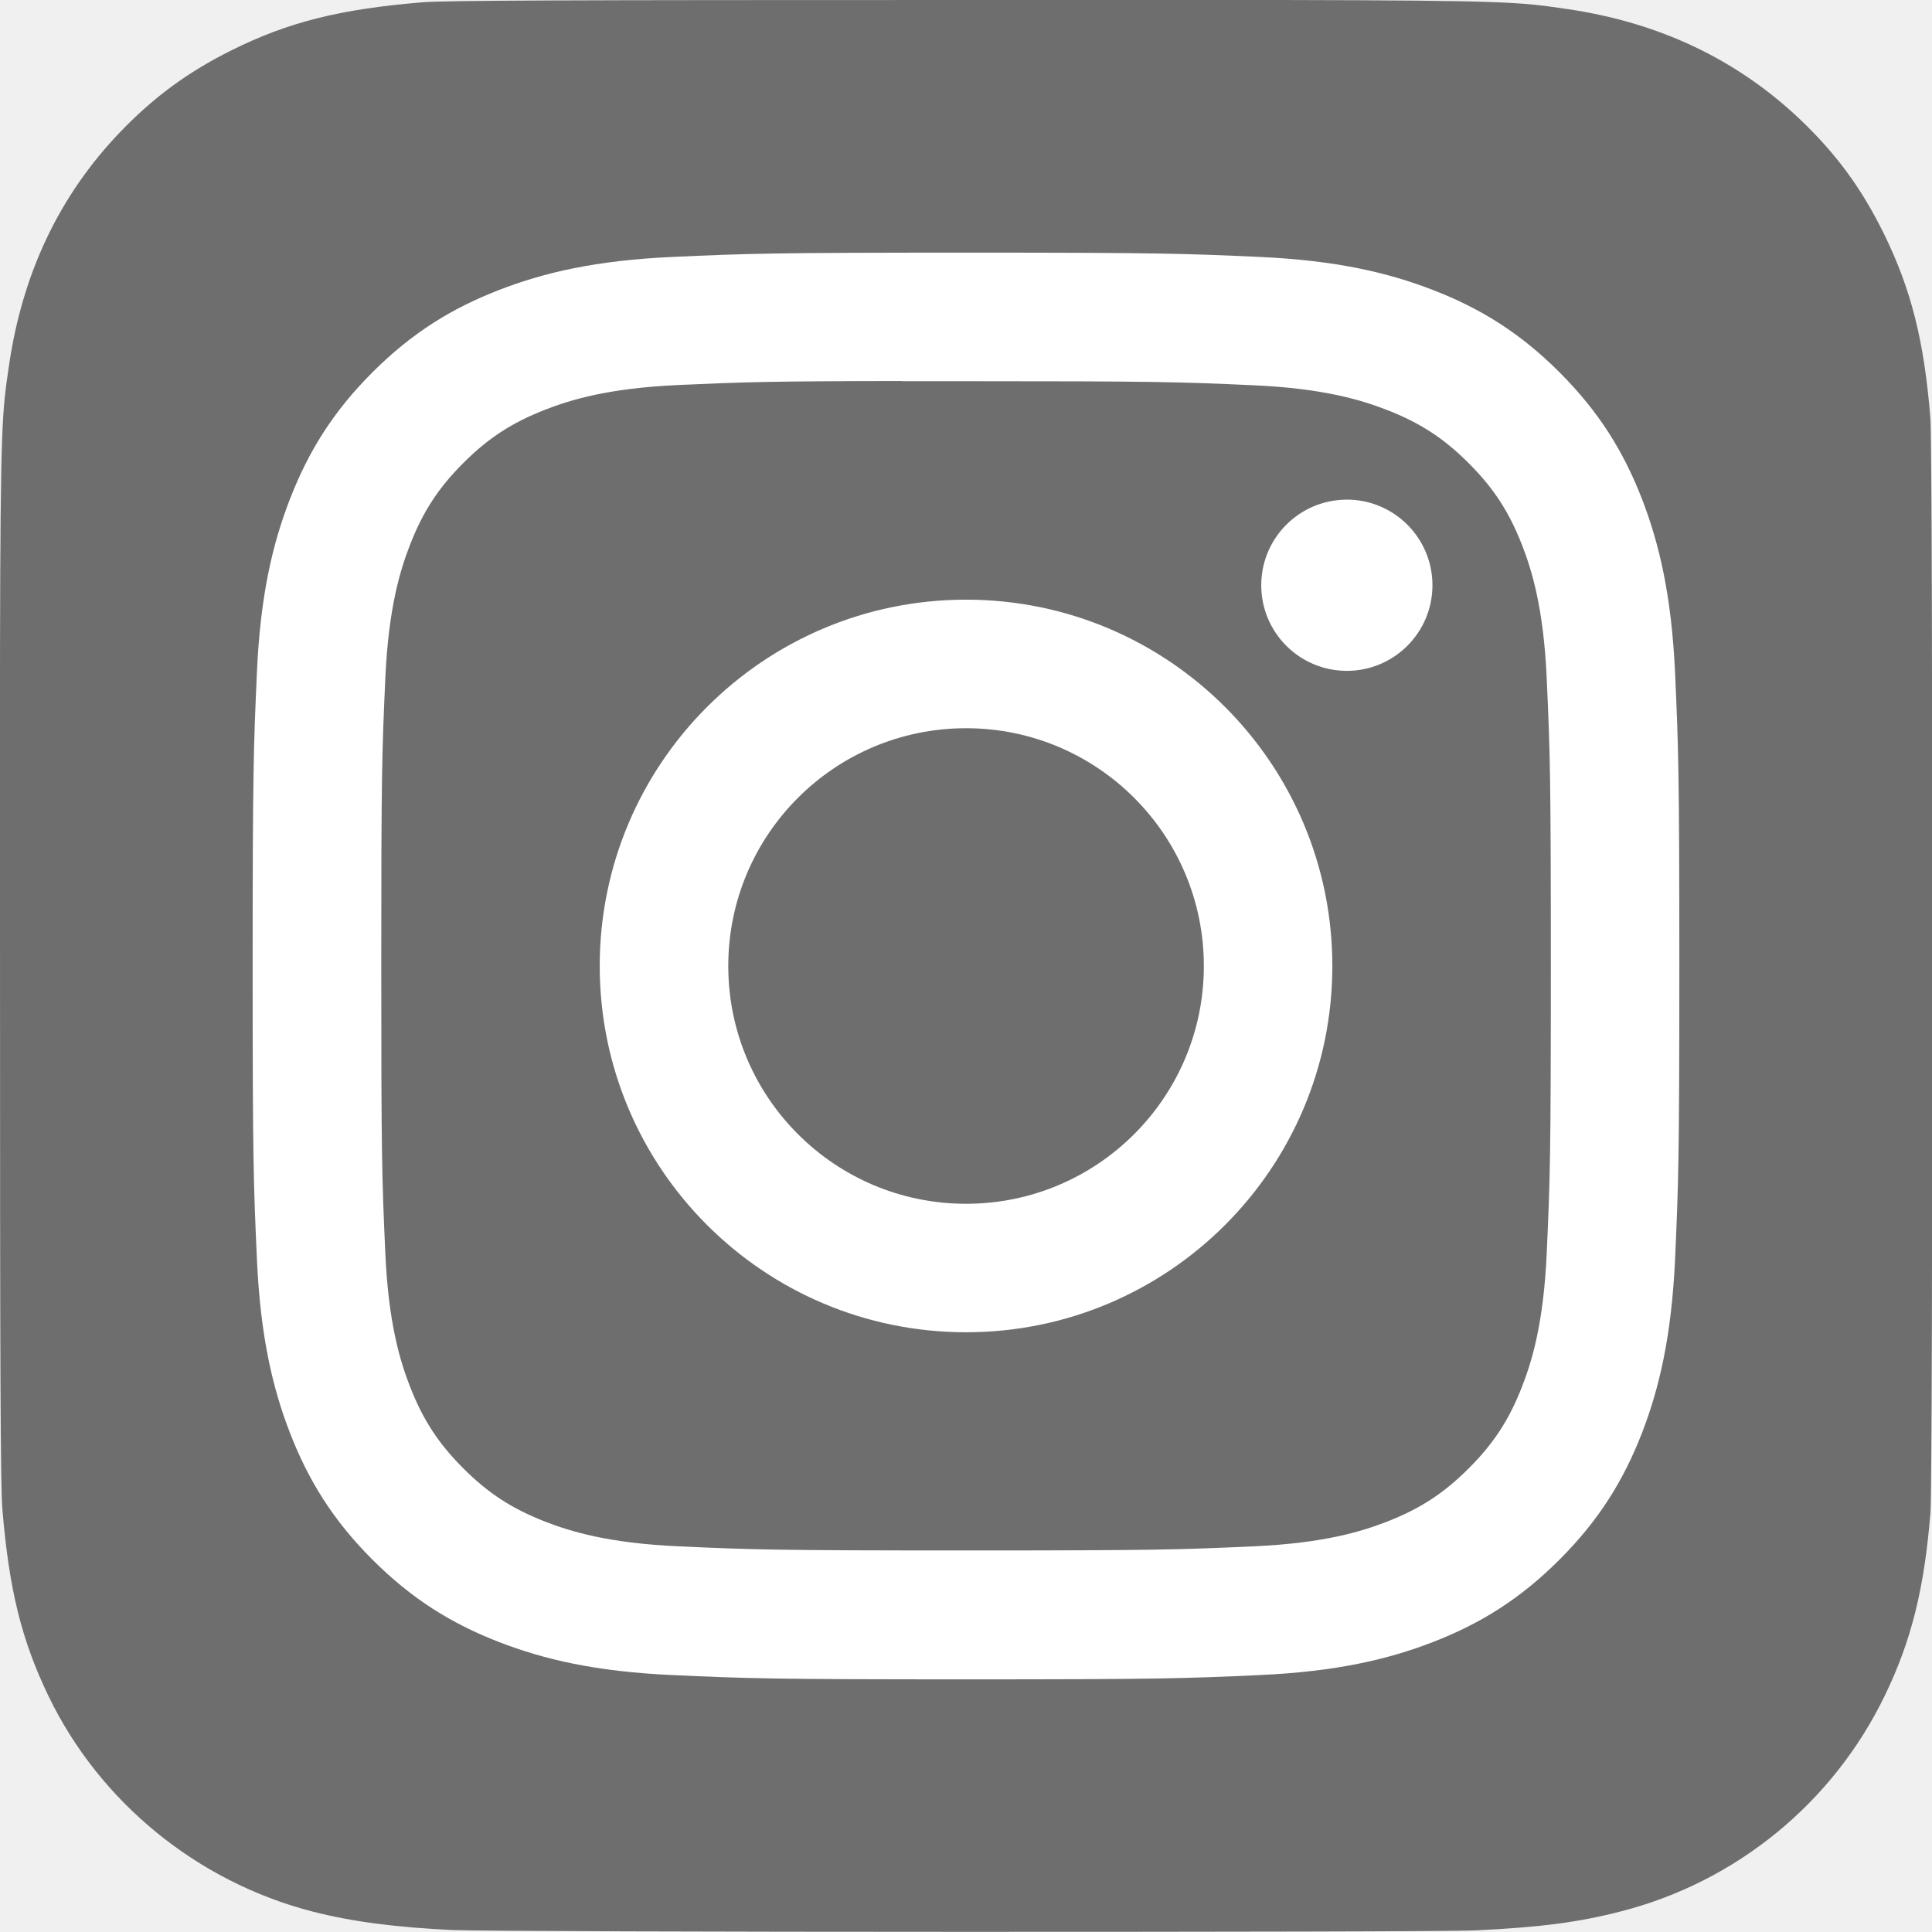
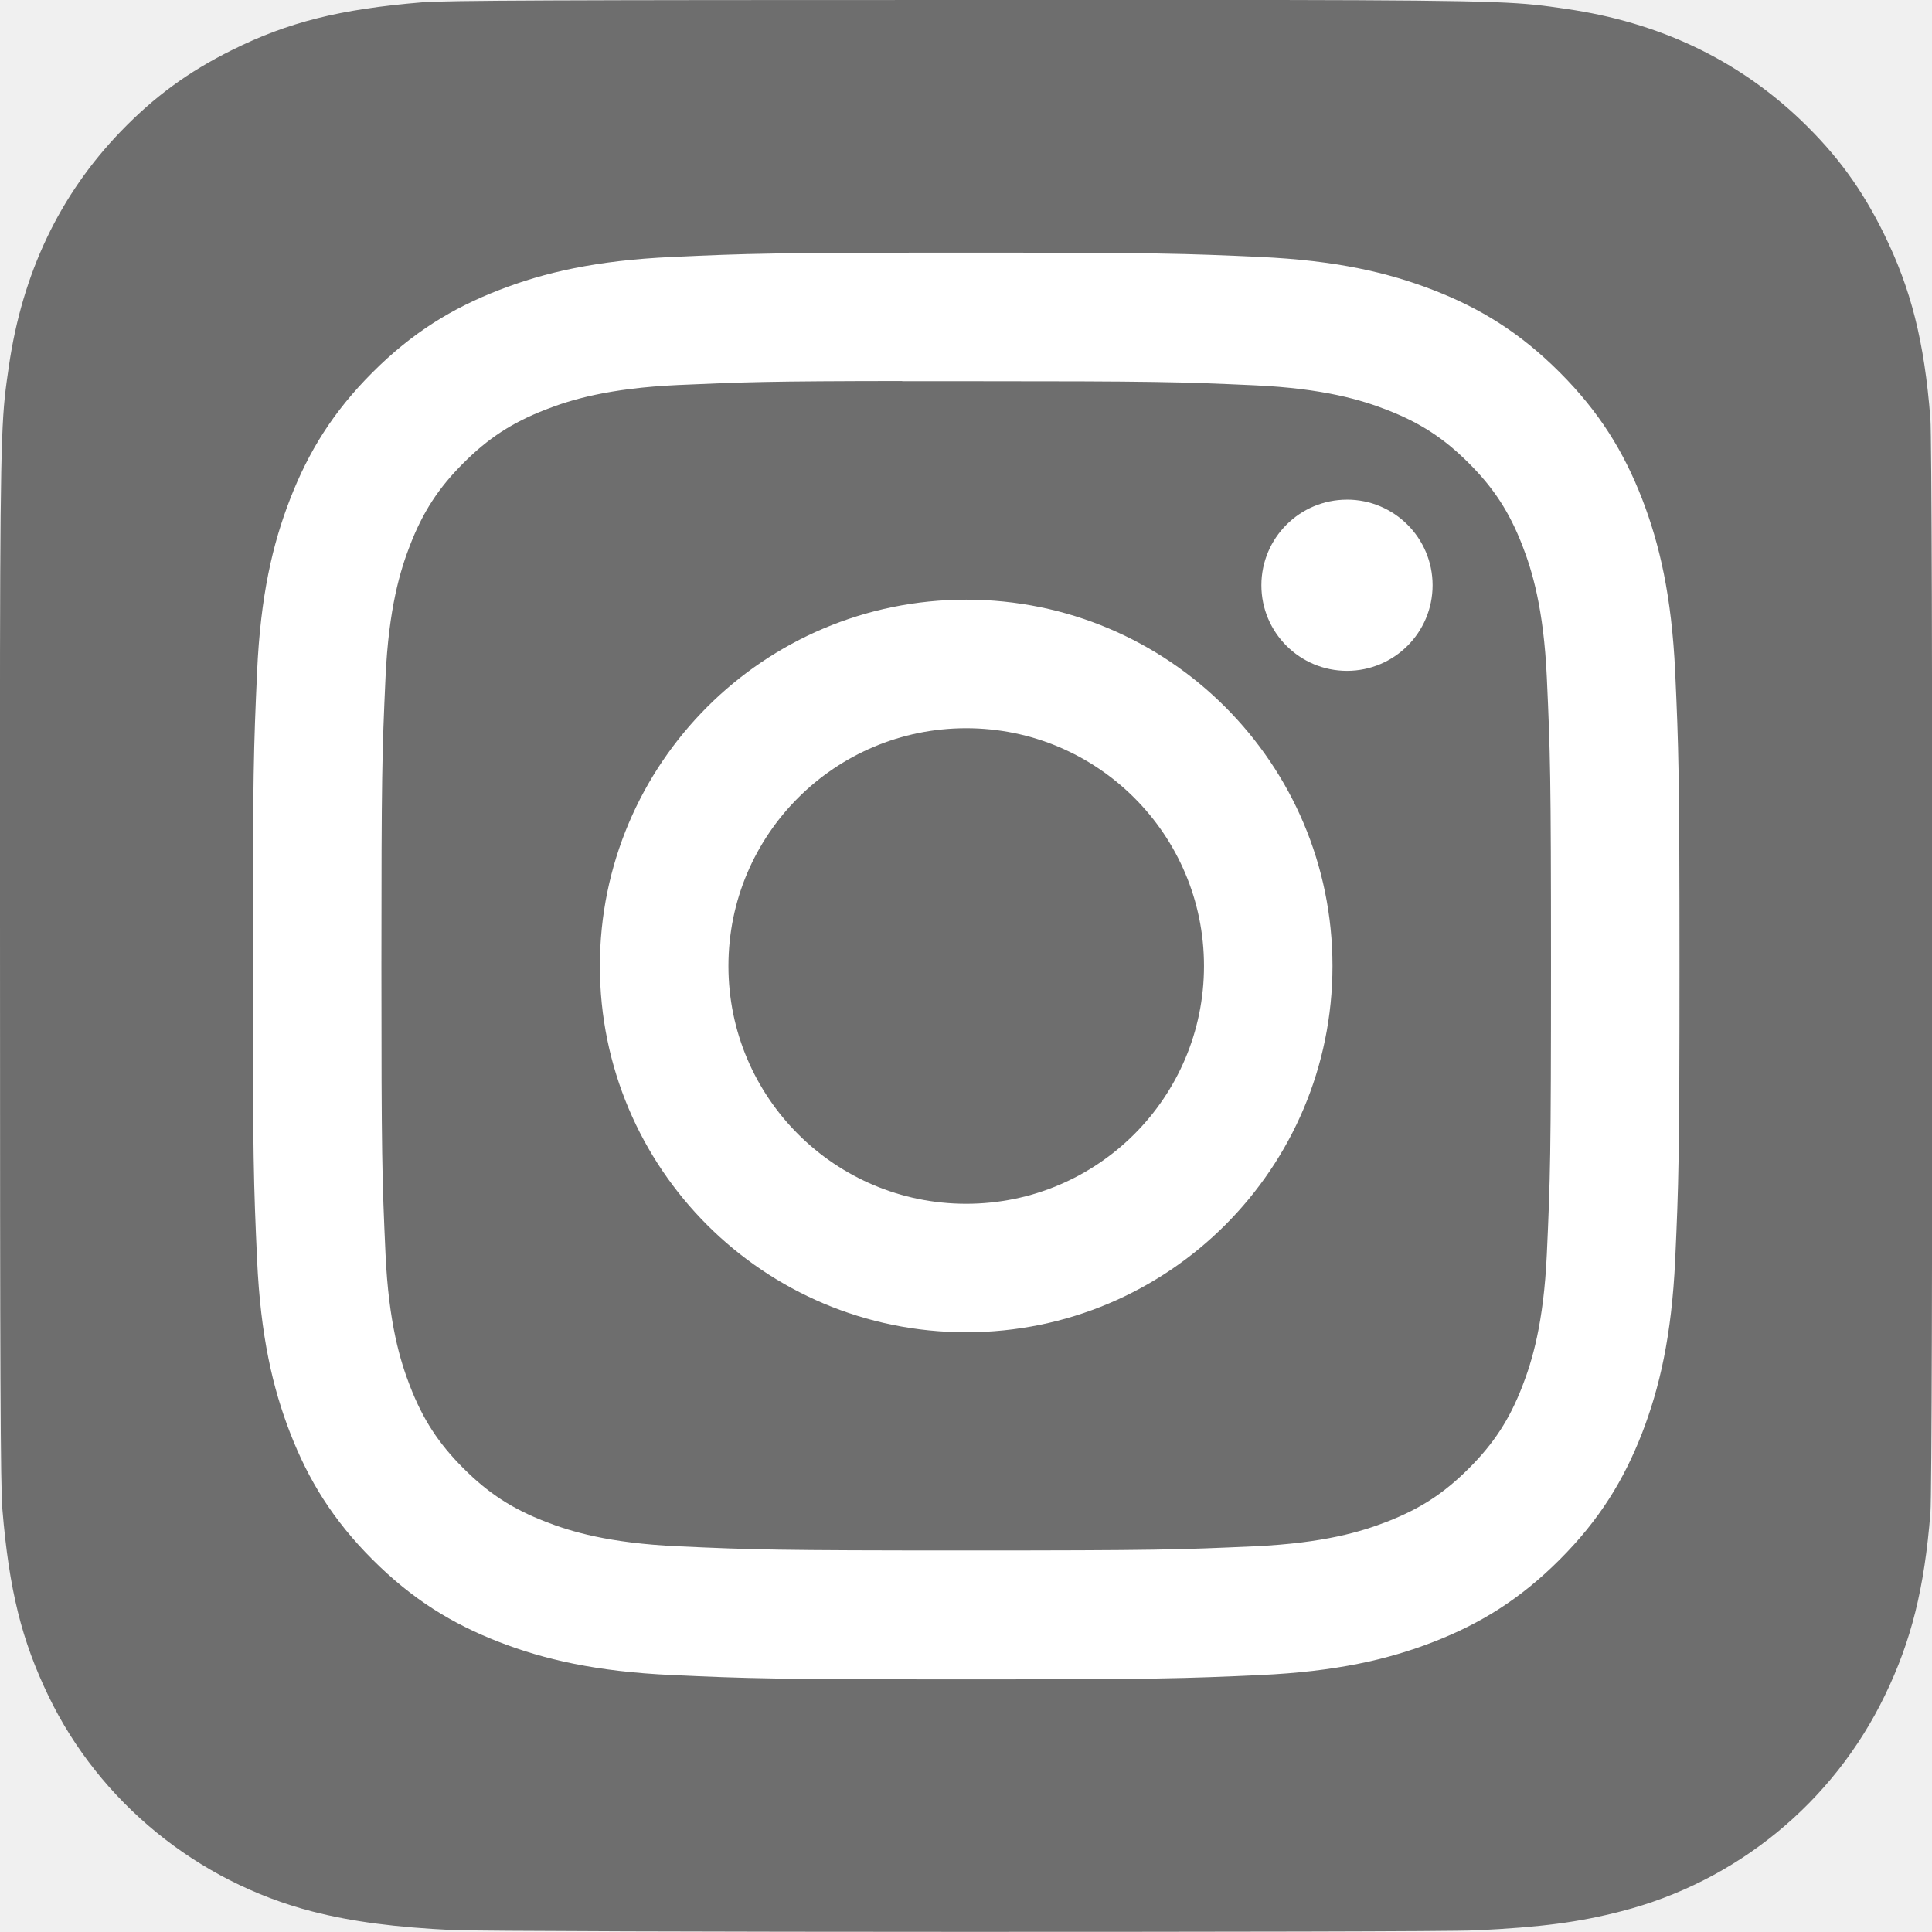
<svg xmlns="http://www.w3.org/2000/svg" viewBox="0 0 130 129.97" fill="rgba(0,0,0,.54)">
  <path d="M65.03 0C37.888 0 29.95.028 28.407.156c-5.57.463-9.036 1.34-12.812 3.22-2.91 1.445-5.205 3.12-7.47 5.468C4 13.126 1.5 18.394.595 24.656c-.44 3.04-.568 3.66-.594 19.188-.01 5.176 0 11.988 0 21.125 0 27.12.03 35.05.16 36.59.45 5.42 1.3 8.83 3.1 12.56 3.44 7.14 10.01 12.5 17.75 14.5 2.68.69 5.64 1.07 9.44 1.25 1.61.07 18.02.12 34.44.12 16.42 0 32.84-.02 34.41-.1 4.4-.207 6.955-.55 9.78-1.28a27.22 27.22 0 0 0 17.75-14.53c1.765-3.64 2.66-7.18 3.065-12.317.088-1.12.125-18.977.125-36.81 0-17.836-.04-35.66-.128-36.78-.41-5.22-1.305-8.73-3.127-12.44-1.495-3.037-3.155-5.305-5.565-7.624C116.9 4 111.64 1.5 105.372.596 102.335.157 101.73.027 86.19 0H65.03z" />
-   <path fill="#FFF" d="M66.004 18c-13.036 0-14.672.057-19.792.29-5.11.234-8.598 1.043-11.65 2.23-3.157 1.226-5.835 2.866-8.503 5.535-2.67 2.668-4.31 5.346-5.54 8.502-1.19 3.053-2 6.542-2.23 11.65C18.06 51.327 18 52.964 18 66s.058 14.667.29 19.787c.235 5.11 1.044 8.598 2.23 11.65 1.227 3.157 2.867 5.835 5.536 8.503 2.667 2.67 5.345 4.314 8.5 5.54 3.054 1.187 6.543 1.996 11.652 2.23 5.12.233 6.755.29 19.79.29 13.037 0 14.668-.057 19.788-.29 5.11-.234 8.602-1.043 11.656-2.23 3.156-1.226 5.83-2.87 8.497-5.54 2.67-2.668 4.31-5.346 5.54-8.502 1.18-3.053 1.99-6.542 2.23-11.65.23-5.12.29-6.752.29-19.788 0-13.036-.06-14.672-.29-19.792-.24-5.11-1.05-8.598-2.23-11.65-1.23-3.157-2.87-5.835-5.54-8.503-2.67-2.67-5.34-4.31-8.5-5.535-3.06-1.187-6.55-1.996-11.66-2.23-5.12-.233-6.75-.29-19.79-.29zm-4.306 8.65c1.278-.002 2.704 0 4.306 0 12.816 0 14.335.046 19.396.276 4.68.214 7.22.996 8.912 1.653 2.24.87 3.837 1.91 5.516 3.59 1.68 1.68 2.72 3.28 3.592 5.52.657 1.69 1.44 4.23 1.653 8.91.23 5.06.28 6.58.28 19.39s-.05 14.33-.28 19.39c-.214 4.68-.996 7.22-1.653 8.91-.87 2.24-1.912 3.835-3.592 5.514-1.68 1.68-3.275 2.72-5.516 3.59-1.69.66-4.232 1.44-8.912 1.654-5.06.23-6.58.28-19.396.28-12.817 0-14.336-.05-19.396-.28-4.68-.216-7.22-.998-8.913-1.655-2.24-.87-3.84-1.91-5.52-3.59-1.68-1.68-2.72-3.276-3.592-5.517-.657-1.69-1.44-4.23-1.653-8.91-.23-5.06-.276-6.58-.276-19.398s.046-14.33.276-19.39c.214-4.68.996-7.22 1.653-8.912.87-2.24 1.912-3.84 3.592-5.52 1.68-1.68 3.28-2.72 5.52-3.592 1.692-.66 4.233-1.44 8.913-1.655 4.428-.2 6.144-.26 15.09-.27zm29.928 7.97a5.76 5.76 0 1 0 5.76 5.758c0-3.18-2.58-5.76-5.76-5.76zm-25.622 6.73c-13.613 0-24.65 11.037-24.65 24.65 0 13.613 11.037 24.645 24.65 24.645C79.617 90.645 90.65 79.613 90.65 66S79.616 41.35 66.003 41.35zm0 8.65c8.836 0 16 7.163 16 16 0 8.836-7.164 16-16 16-8.837 0-16-7.164-16-16 0-8.837 7.163-16 16-16z" transform="translate(-1 -1)" />
+   <path fill="#FFF" d="M66.004 18c-13.036 0-14.672.057-19.792.29-5.11.234-8.598 1.043-11.65 2.23-3.157 1.226-5.835 2.866-8.503 5.535-2.67 2.668-4.31 5.346-5.54 8.502-1.19 3.053-2 6.542-2.23 11.65C18.06 51.327 18 52.964 18 66s.058 14.667.29 19.787c.235 5.11 1.044 8.598 2.23 11.65 1.227 3.157 2.867 5.835 5.536 8.503 2.667 2.67 5.345 4.314 8.5 5.54 3.054 1.187 6.543 1.996 11.652 2.23 5.12.233 6.755.29 19.79.29 13.037 0 14.668-.057 19.788-.29 5.11-.234 8.602-1.043 11.656-2.23 3.156-1.226 5.83-2.87 8.497-5.54 2.67-2.668 4.31-5.346 5.54-8.502 1.18-3.053 1.99-6.542 2.23-11.65.23-5.12.29-6.752.29-19.788 0-13.036-.06-14.672-.29-19.792-.24-5.11-1.05-8.598-2.23-11.65-1.23-3.157-2.87-5.835-5.54-8.503-2.67-2.67-5.34-4.31-8.5-5.535-3.06-1.187-6.55-1.996-11.66-2.23-5.12-.233-6.75-.29-19.79-.29zm-4.306 8.65c1.278-.002 2.704 0 4.306 0 12.816 0 14.335.046 19.396.276 4.68.214 7.22.996 8.912 1.653 2.24.87 3.837 1.91 5.516 3.59 1.68 1.68 2.72 3.28 3.592 5.52.657 1.69 1.44 4.23 1.653 8.91.23 5.06.28 6.58.28 19.39s-.05 14.33-.28 19.39c-.214 4.68-.996 7.22-1.653 8.91-.87 2.24-1.912 3.835-3.592 5.514-1.68 1.68-3.275 2.72-5.516 3.59-1.69.66-4.232 1.44-8.912 1.654-5.06.23-6.58.28-19.396.28-12.817 0-14.336-.05-19.396-.28-4.68-.216-7.22-.998-8.913-1.655-2.24-.87-3.84-1.91-5.52-3.59-1.68-1.68-2.72-3.276-3.592-5.517-.657-1.69-1.44-4.23-1.653-8.91-.23-5.06-.276-6.58-.276-19.398s.046-14.33.276-19.39c.214-4.68.996-7.22 1.653-8.912.87-2.24 1.912-3.84 3.592-5.52 1.68-1.68 3.28-2.72 5.52-3.592 1.692-.66 4.233-1.44 8.913-1.655 4.428-.2 6.144-.26 15.09-.27zm29.928 7.97a5.76 5.76 0 1 0 5.76 5.758c0-3.18-2.58-5.76-5.76-5.76zm-25.622 6.73c-13.613 0-24.65 11.037-24.65 24.65 0 13.613 11.037 24.645 24.65 24.645C79.617 90.645 90.65 79.613 90.65 66S79.616 41.35 66.003 41.35zm0 8.65c8.836 0 16 7.163 16 16 0 8.836-7.164 16-16 16-8.837 0-16-7.164-16-16 0-8.837 7.163-16 16-16z" transform="translate(-0.99 -1)" />
</svg>
